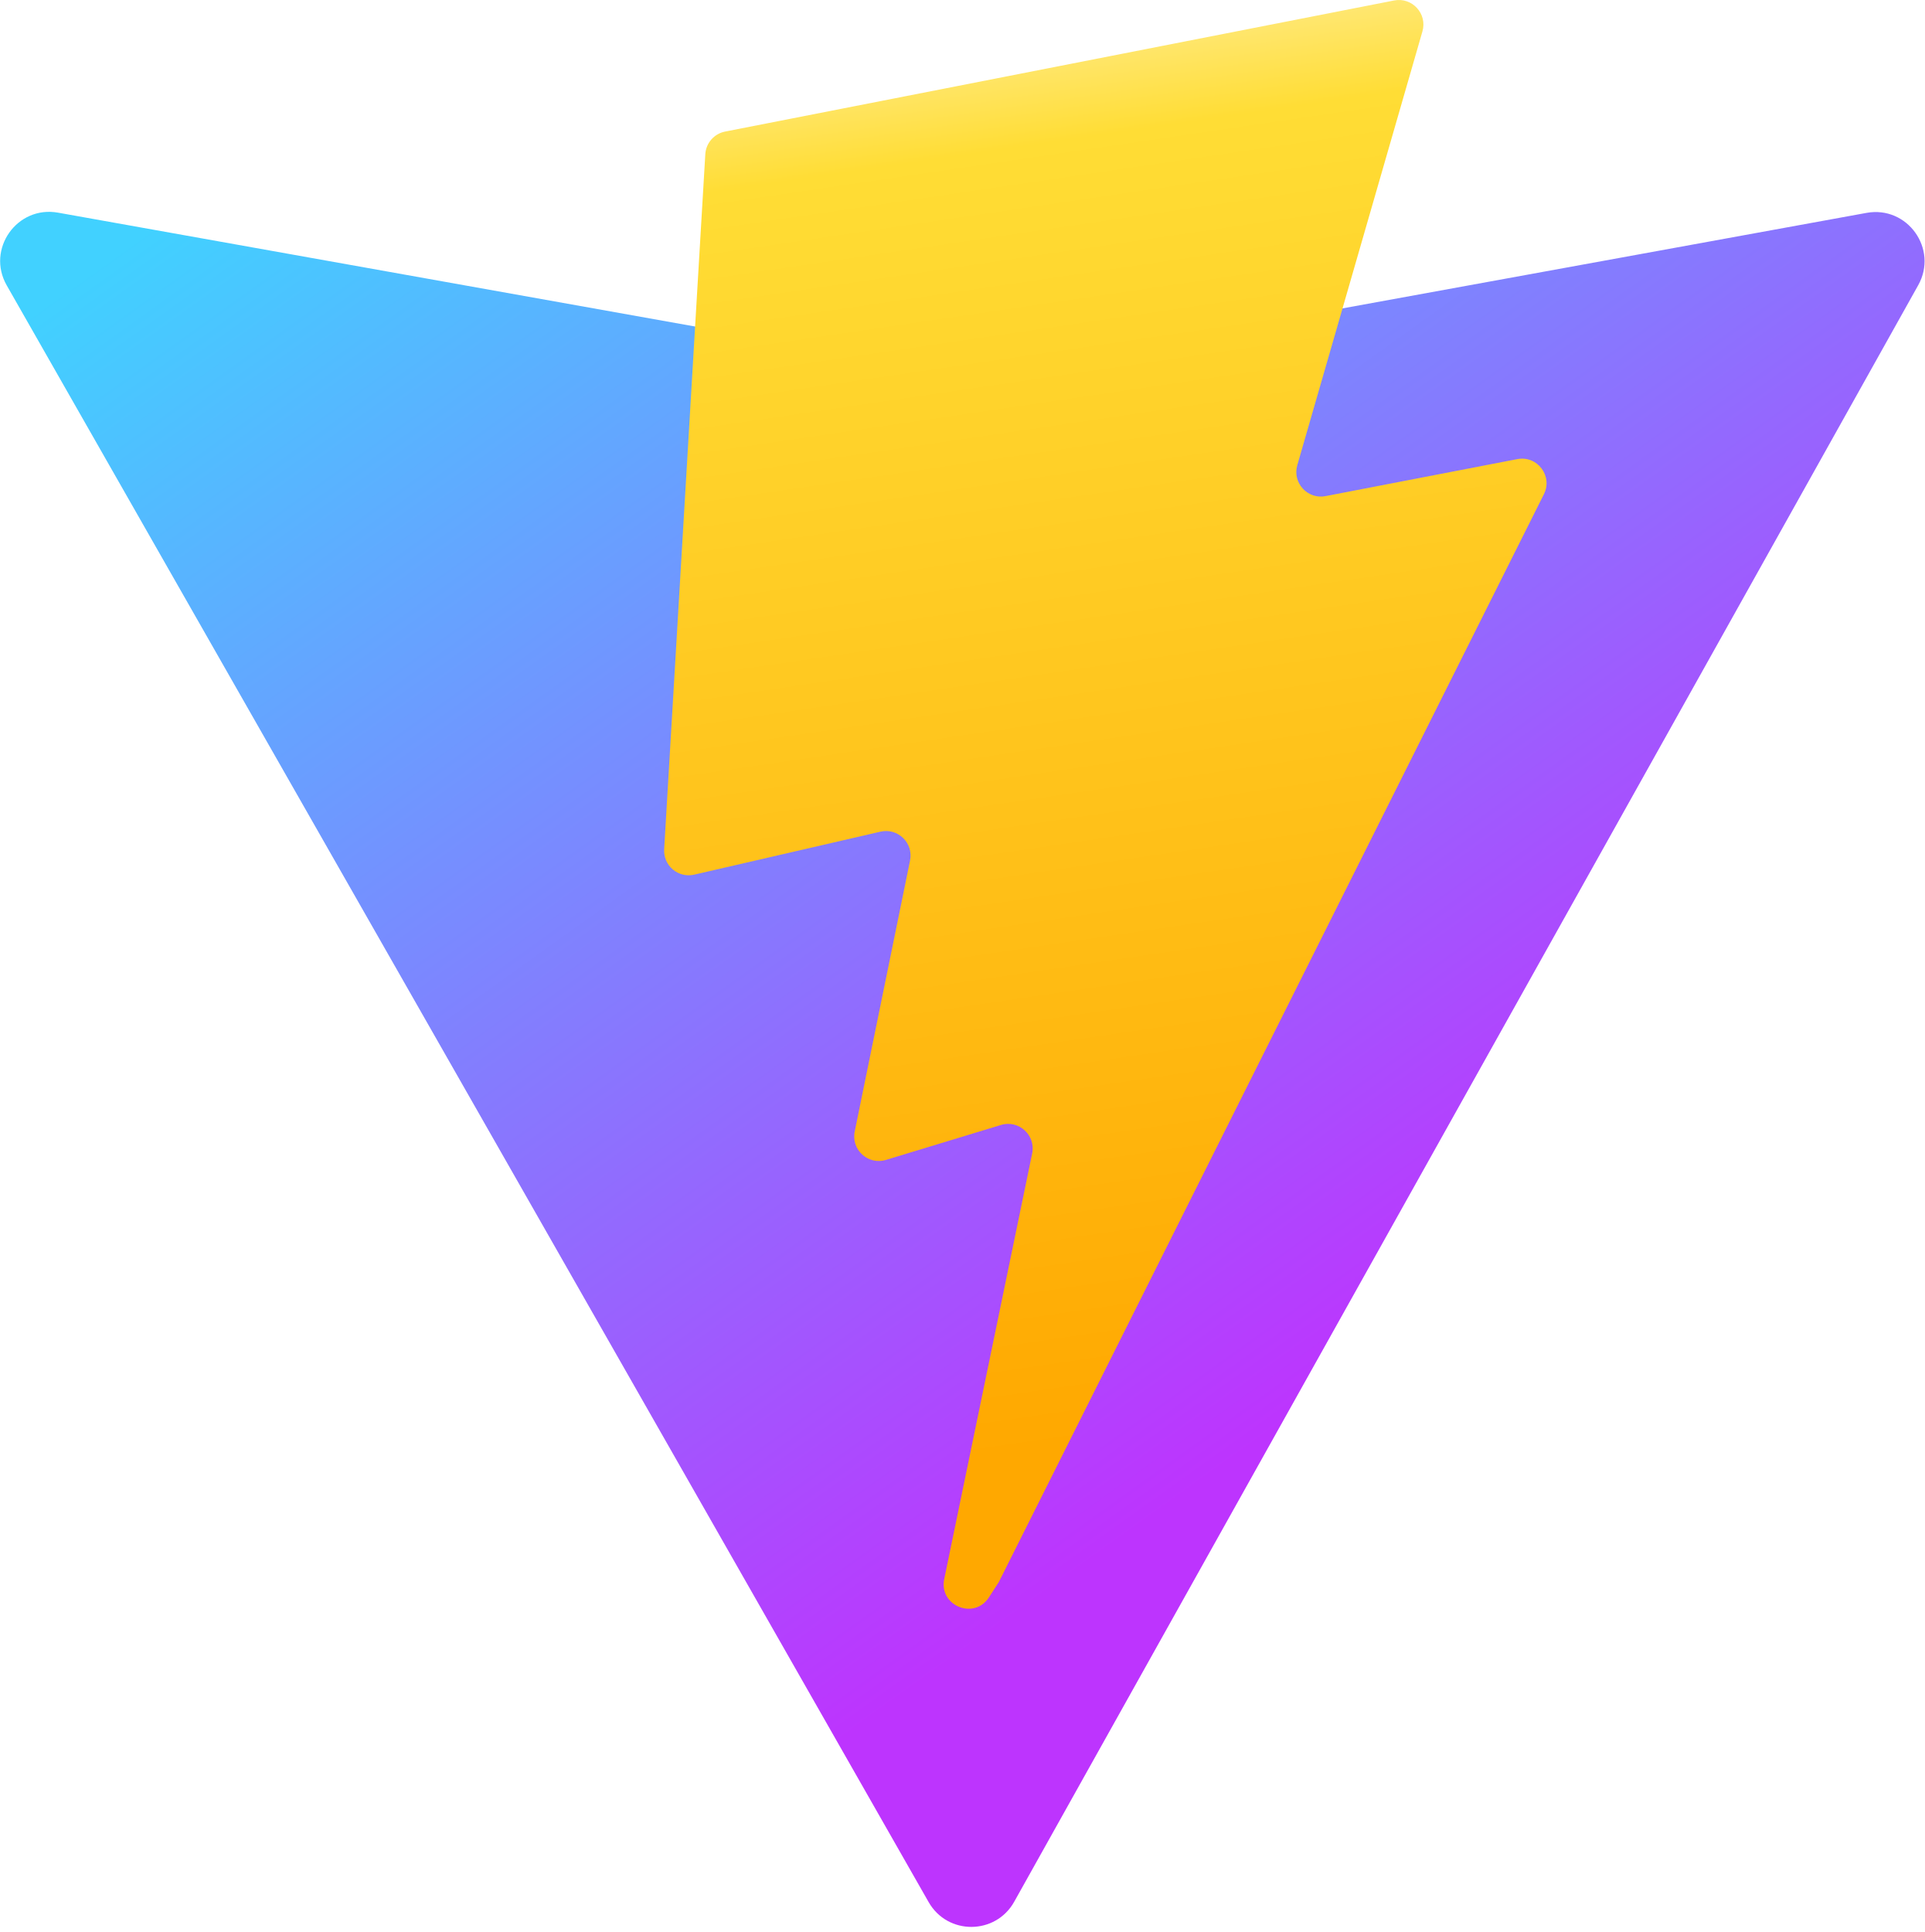
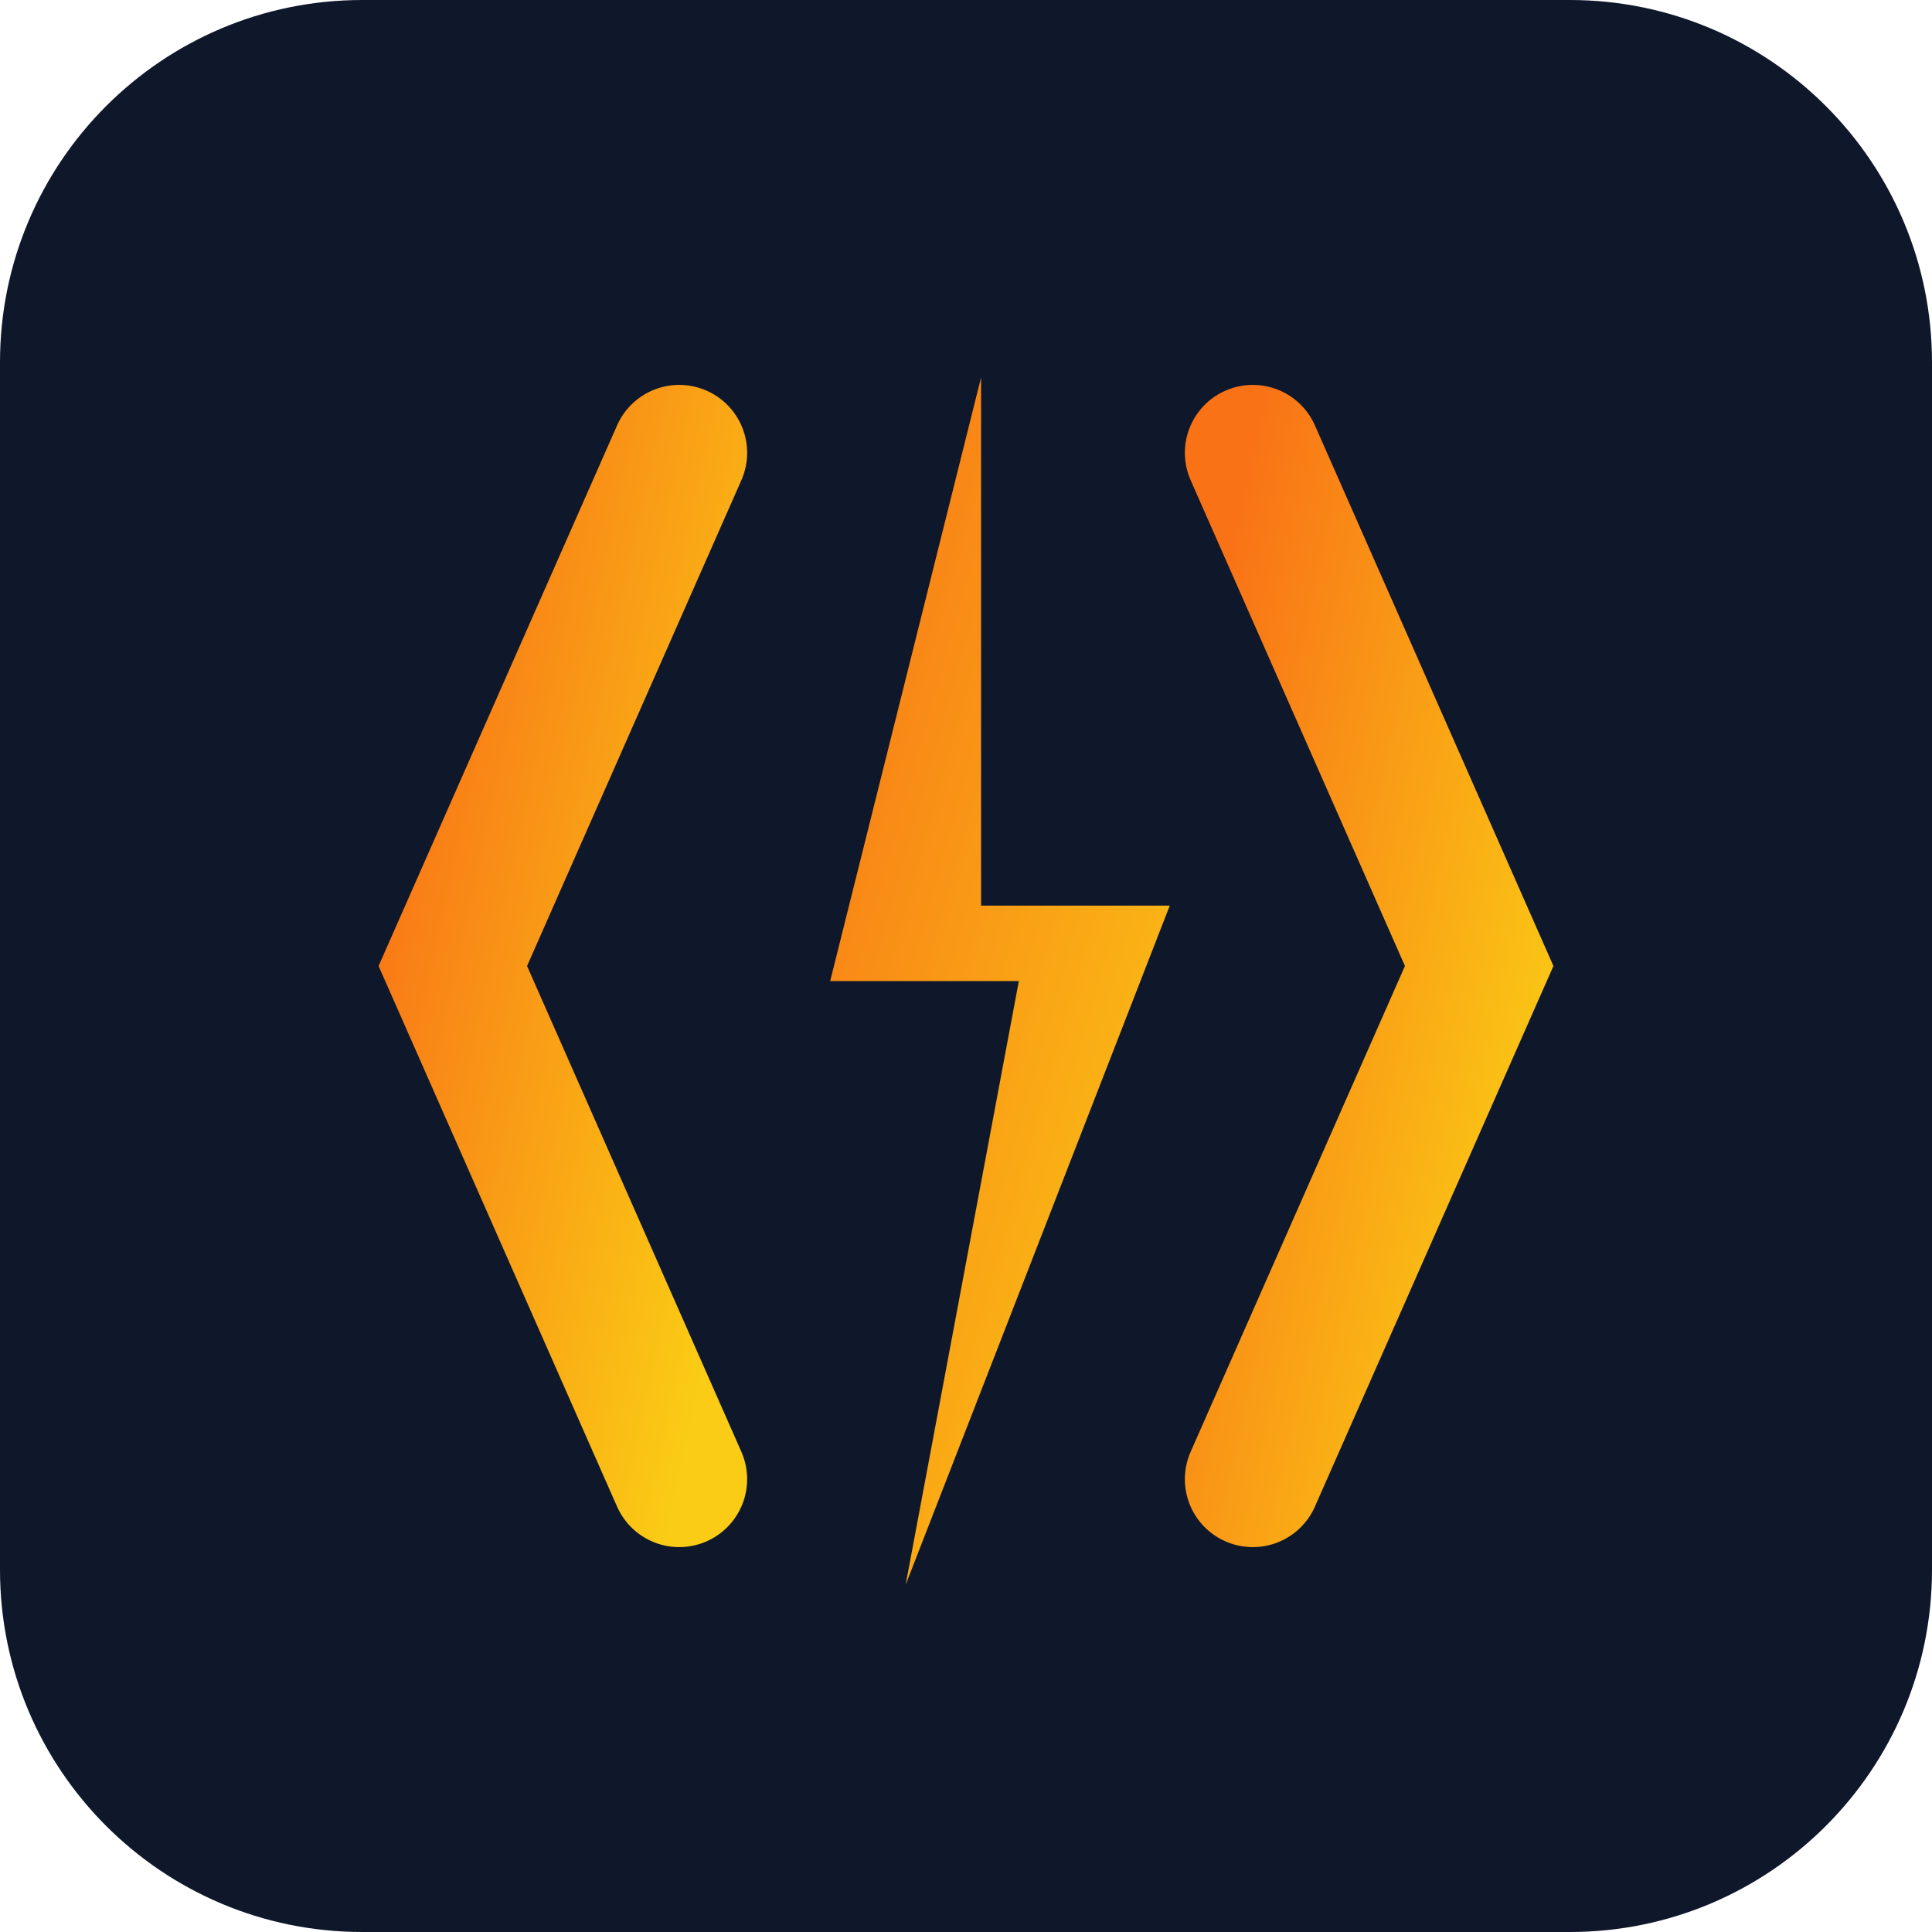
- <svg xmlns="http://www.w3.org/2000/svg" aria-hidden="true" role="img" class="iconify iconify--logos" width="31.88" height="32" preserveAspectRatio="xMidYMid meet" viewBox="0 0 256 257">
+ <svg xmlns="http://www.w3.org/2000/svg" width="256" height="256" viewBox="0 0 256 256">
  <defs>
-     <linearGradient id="IconifyId1813088fe1fbc01fb466" x1="-.828%" x2="57.636%" y1="7.652%" y2="78.411%">
-       <stop offset="0%" stop-color="#41D1FF" />
-       <stop offset="100%" stop-color="#BD34FE" />
-     </linearGradient>
-     <linearGradient id="IconifyId1813088fe1fbc01fb467" x1="43.376%" x2="50.316%" y1="2.242%" y2="89.03%">
-       <stop offset="0%" stop-color="#FFEA83" />
-       <stop offset="8.333%" stop-color="#FFDD35" />
-       <stop offset="100%" stop-color="#FFA800" />
+     <linearGradient id="grad" x1="0%" y1="0%" x2="100%" y2="100%">
+       <stop offset="0%" stop-color="#f97316" />
+       <stop offset="100%" stop-color="#facc15" />
    </linearGradient>
  </defs>
-   <path fill="url(#IconifyId1813088fe1fbc01fb466)" d="M255.153 37.938L134.897 252.976c-2.483 4.44-8.862 4.466-11.382.048L.875 37.958c-2.746-4.814 1.371-10.646 6.827-9.67l120.385 21.517a6.537 6.537 0 0 0 2.322-.004l117.867-21.483c5.438-.991 9.574 4.796 6.877 9.62Z" />
-   <path fill="url(#IconifyId1813088fe1fbc01fb467)" d="M185.432.063L96.44 17.501a3.268 3.268 0 0 0-2.634 3.014l-5.474 92.456a3.268 3.268 0 0 0 3.997 3.378l24.777-5.718c2.318-.535 4.413 1.507 3.936 3.838l-7.361 36.047c-.495 2.426 1.782 4.5 4.151 3.78l15.304-4.649c2.372-.72 4.652 1.36 4.15 3.788l-11.698 56.621c-.732 3.542 3.979 5.473 5.943 2.437l1.313-2.028l72.516-144.72c1.215-2.423-.88-5.186-3.54-4.672l-25.505 4.922c-2.396.462-4.435-1.77-3.759-4.114l16.646-57.705c.677-2.35-1.37-4.583-3.769-4.113Z" />
+   <rect width="256" height="256" rx="48" fill="#0f172a" />
+   <path d="M90 60 L60 128 L90 196" stroke="url(#grad)" stroke-width="18" fill="none" stroke-linecap="round" />
+   <path d="M166 60 L196 128 L166 196" stroke="url(#grad)" stroke-width="18" fill="none" stroke-linecap="round" />
+   <path d="M130 50 L110 130 L135 130 L120 210 L155 120 L130 120 Z" fill="url(#grad)" />
</svg>
